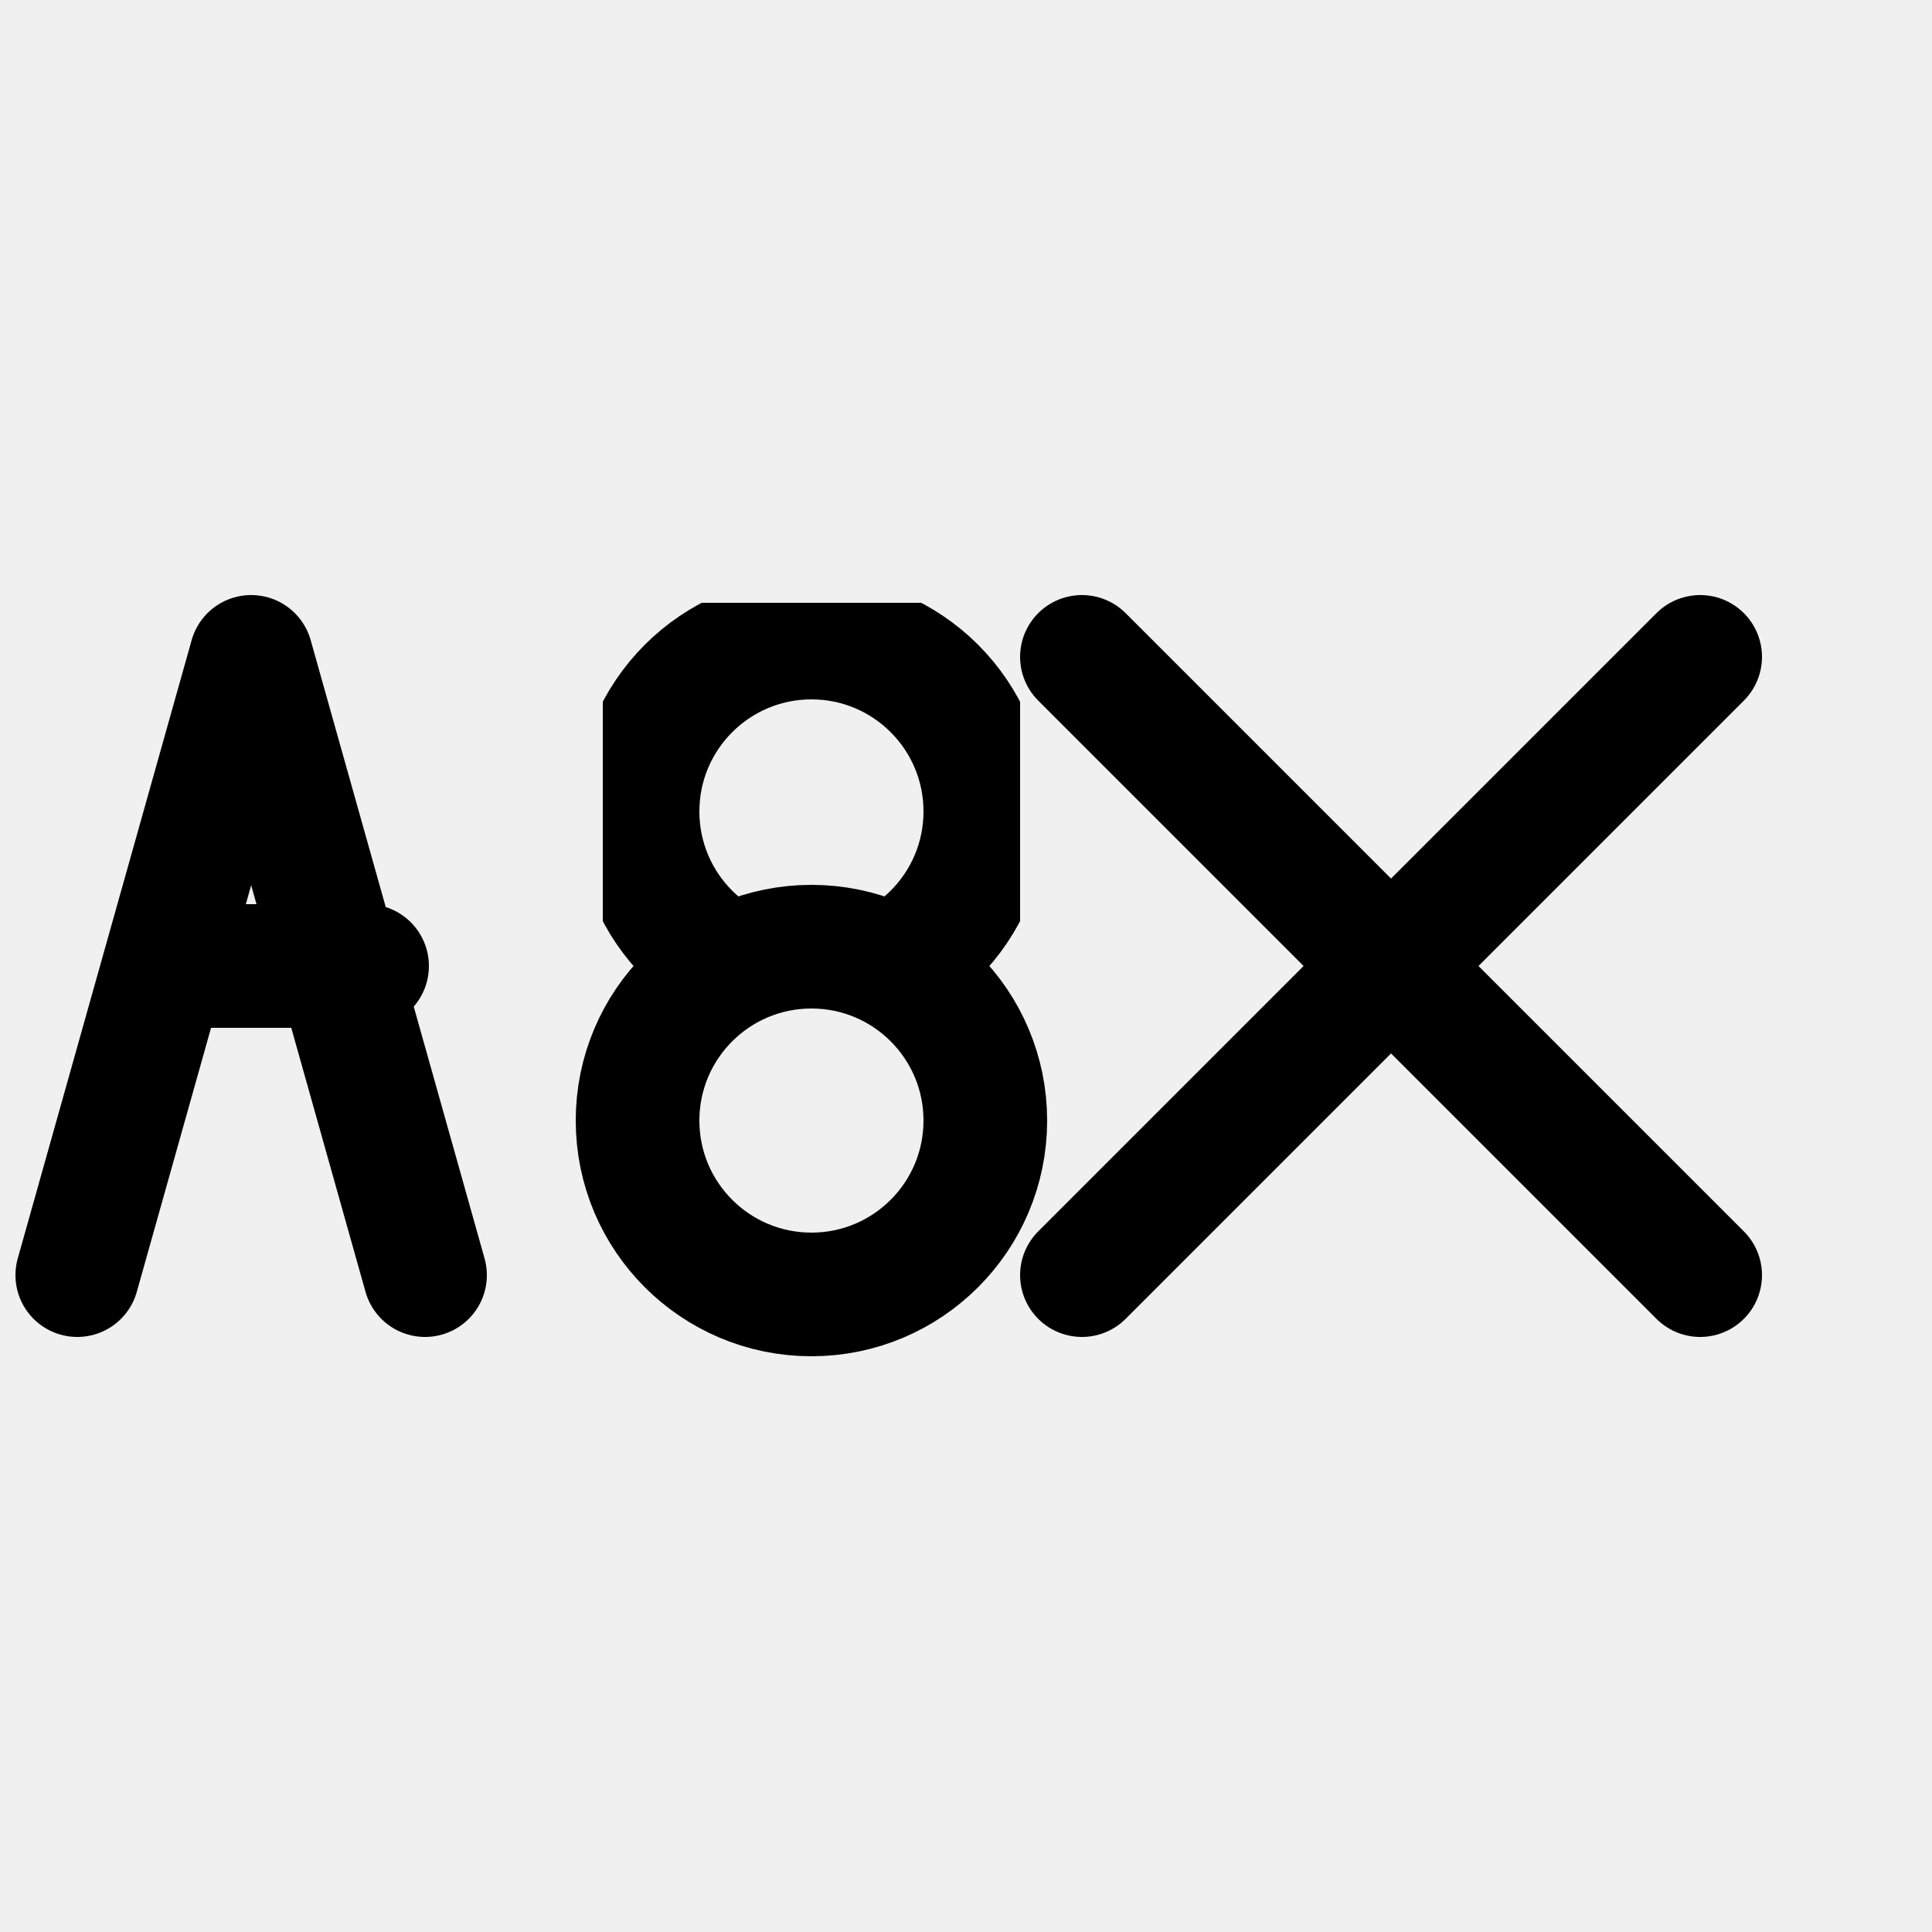
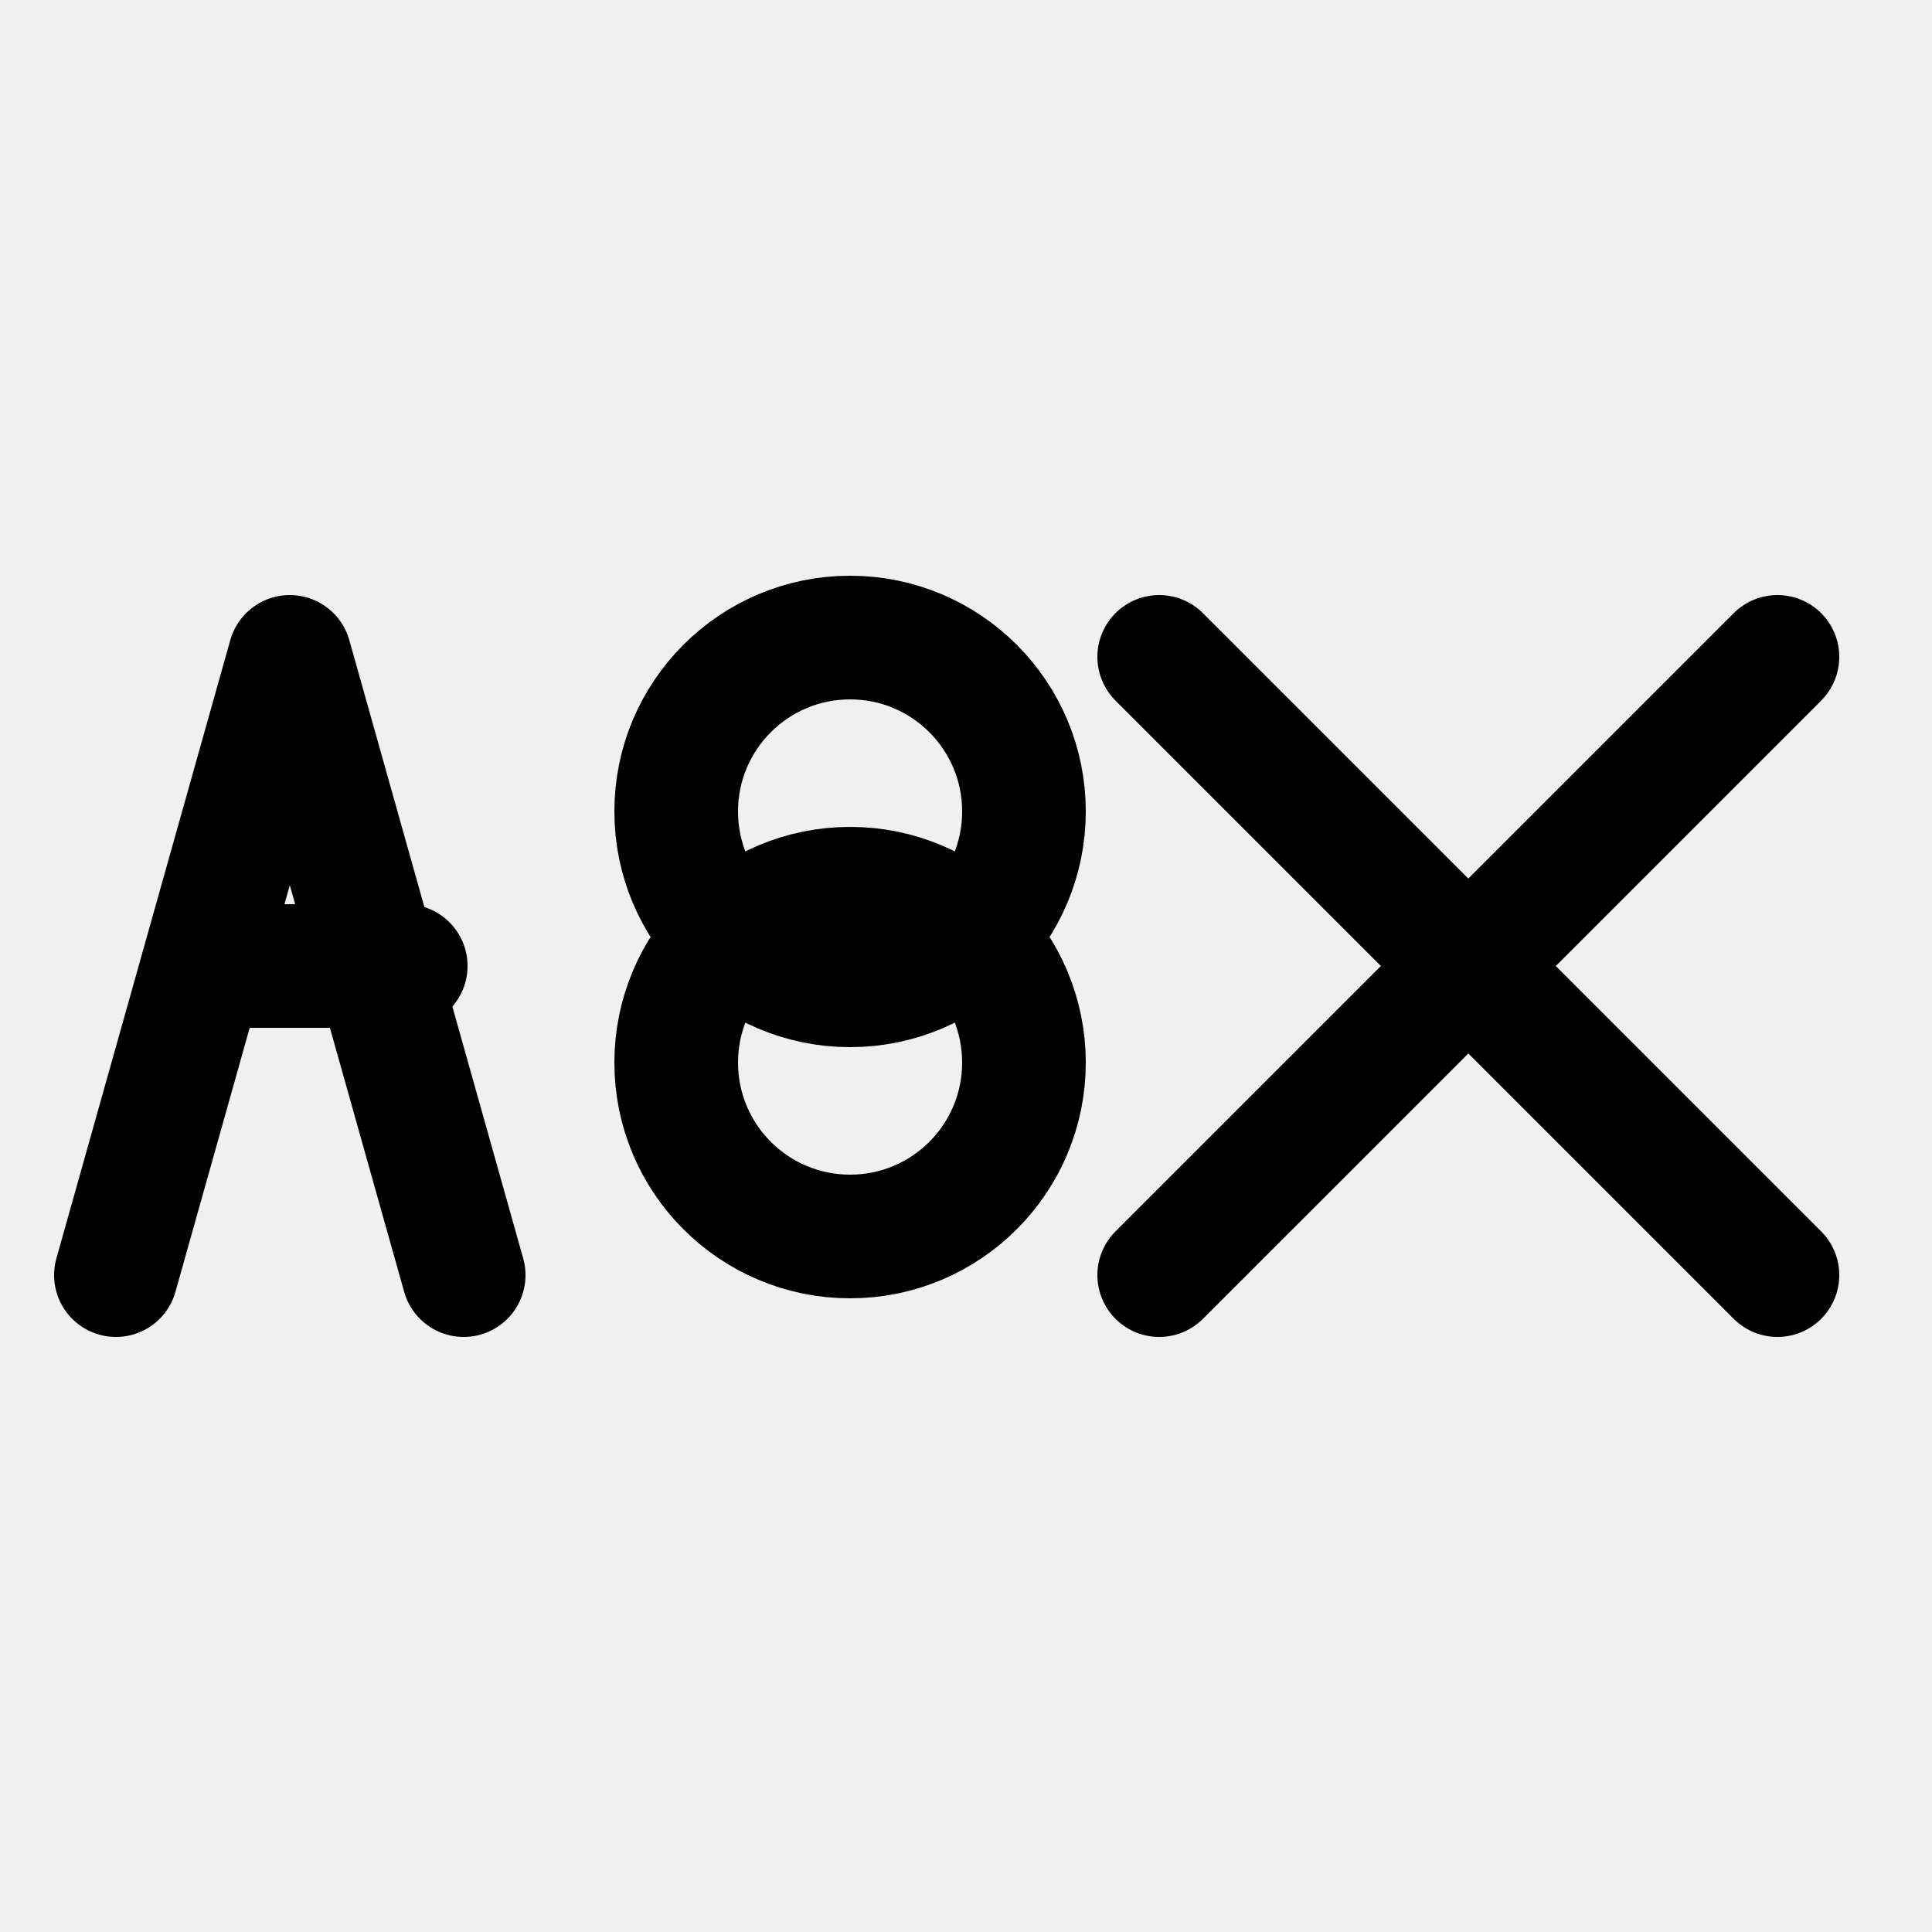
<svg xmlns="http://www.w3.org/2000/svg" viewBox="0 0 32 32" fill="none" aria-hidden="true">
  <defs>
-     <mask id="favicon-eight-top-mask">
-       <rect x="-2" y="-2" width="54" height="28" fill="white" />
-       <circle cx="21" cy="16" r="5.2" fill="black" />
+     <mask id="favicon-eight-top-mask" maskUnits="userSpaceOnUse">
+       <rect x="-4" y="-4" width="40" height="40" fill="white" />
+       <circle cx="14.08" cy="17.6" r="3.35" fill="black" />
    </mask>
  </defs>
-   <g transform="translate(0, 8.32) scale(0.64)">
+   <g transform="translate(0.64, 8.32) scale(0.64)">
    <path d="M2 20 6.5 4 11 20M4.5 12h5" stroke="currentColor" stroke-width="3.2" stroke-linecap="round" stroke-linejoin="round" />
-     <path d="M25.5 16a4.5 4.5 0 0 1-9 0 4.5 4.5 0 0 1 9 0" stroke="currentColor" stroke-width="3.2" fill="none" stroke-linecap="round" stroke-linejoin="round" />
+     <path d="M25.5 14.5a4.5 4.5 0 0 1-9 0 4.5 4.5 0 0 1 9 0" stroke="currentColor" stroke-width="3.2" fill="none" stroke-linecap="round" stroke-linejoin="round" />
    <g mask="url(#favicon-eight-top-mask)">
      <path d="M25.5 8a4.5 4.5 0 0 1-9 0 4.5 4.5 0 0 1 9 0" stroke="currentColor" stroke-width="3.2" fill="none" stroke-linecap="round" stroke-linejoin="round" />
    </g>
-     <path d="M28 4l16 16M44 4 28 20" stroke="currentColor" stroke-width="3.2" stroke-linecap="round" stroke-linejoin="round" />
+     <path d="M29 4l16 16M45 4 29 20" stroke="currentColor" stroke-width="3.2" stroke-linecap="round" stroke-linejoin="round" />
  </g>
</svg>
